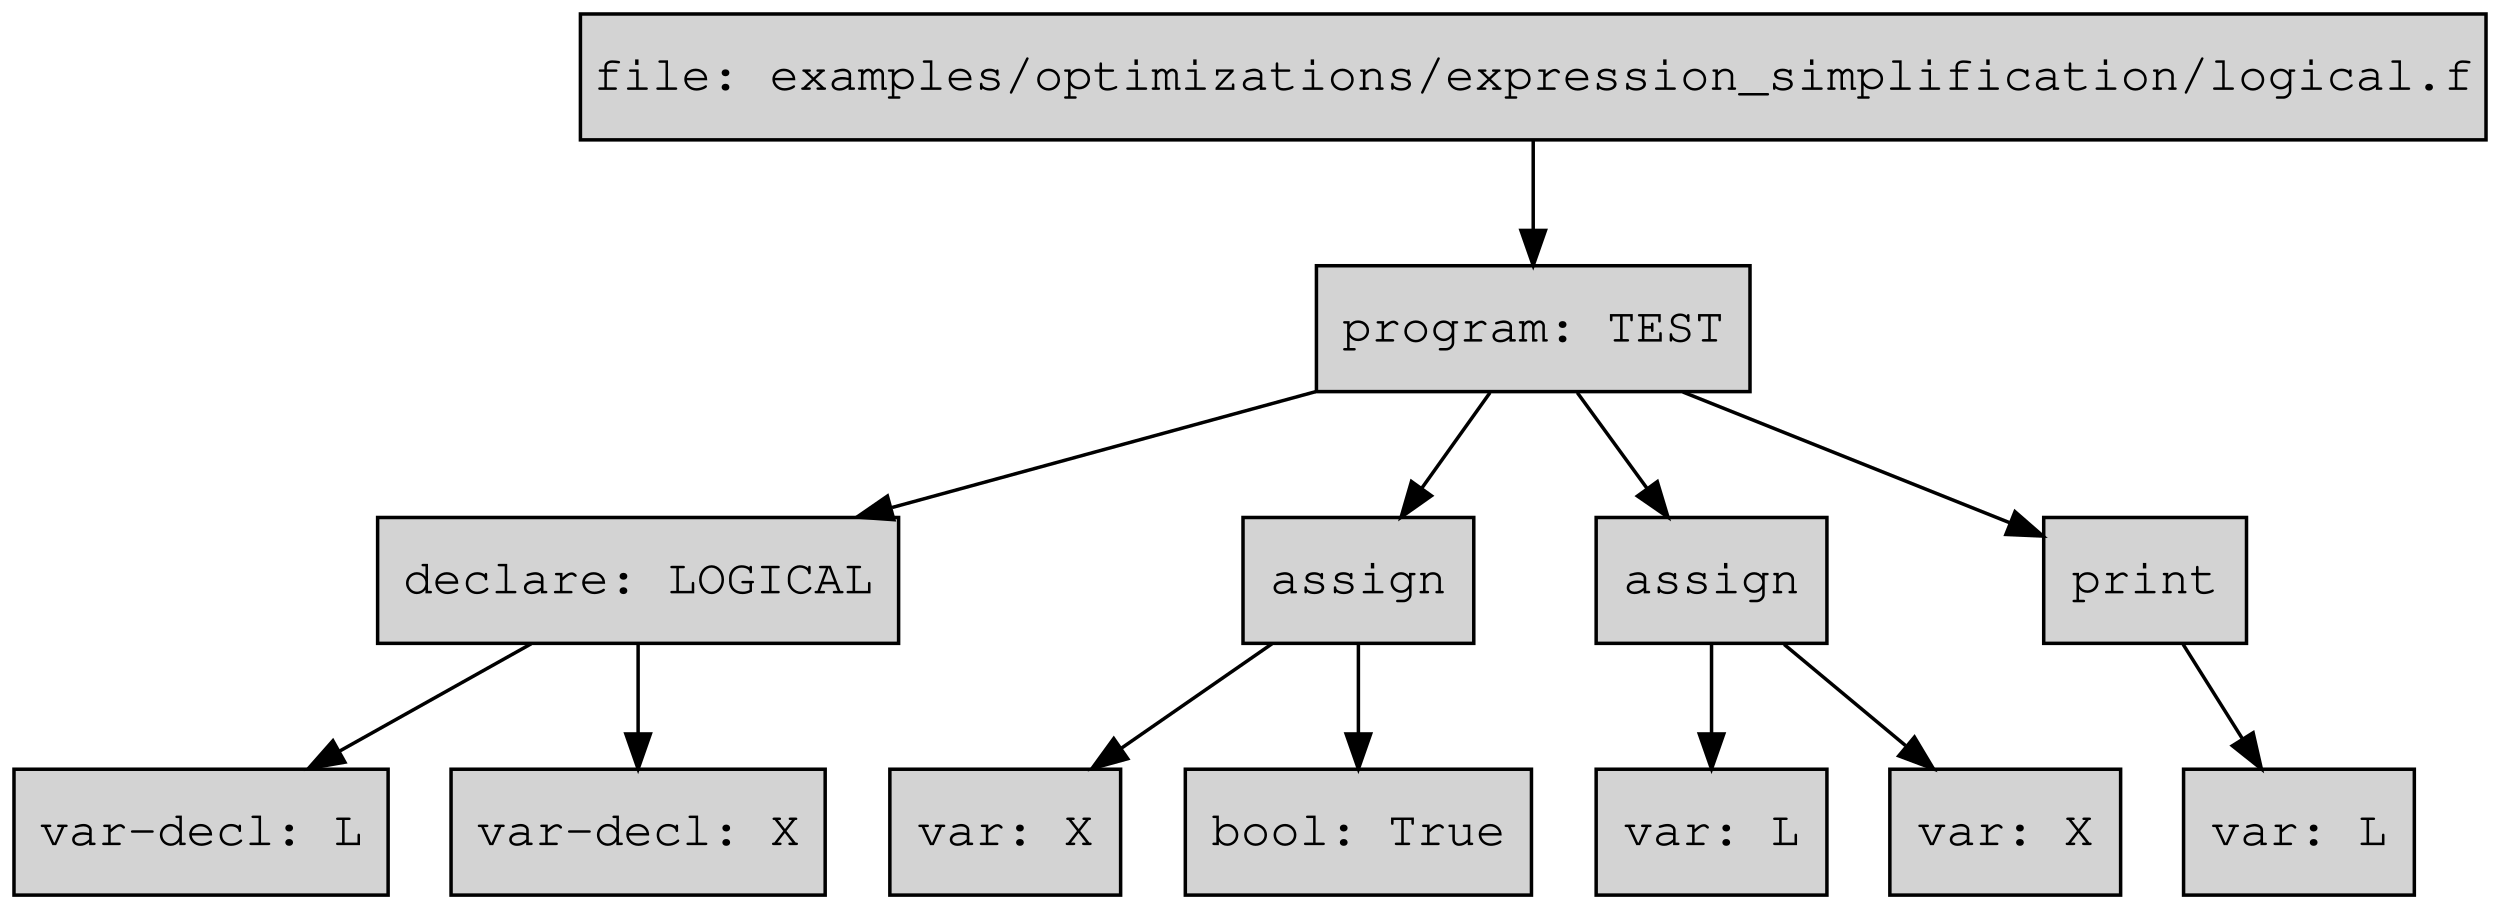
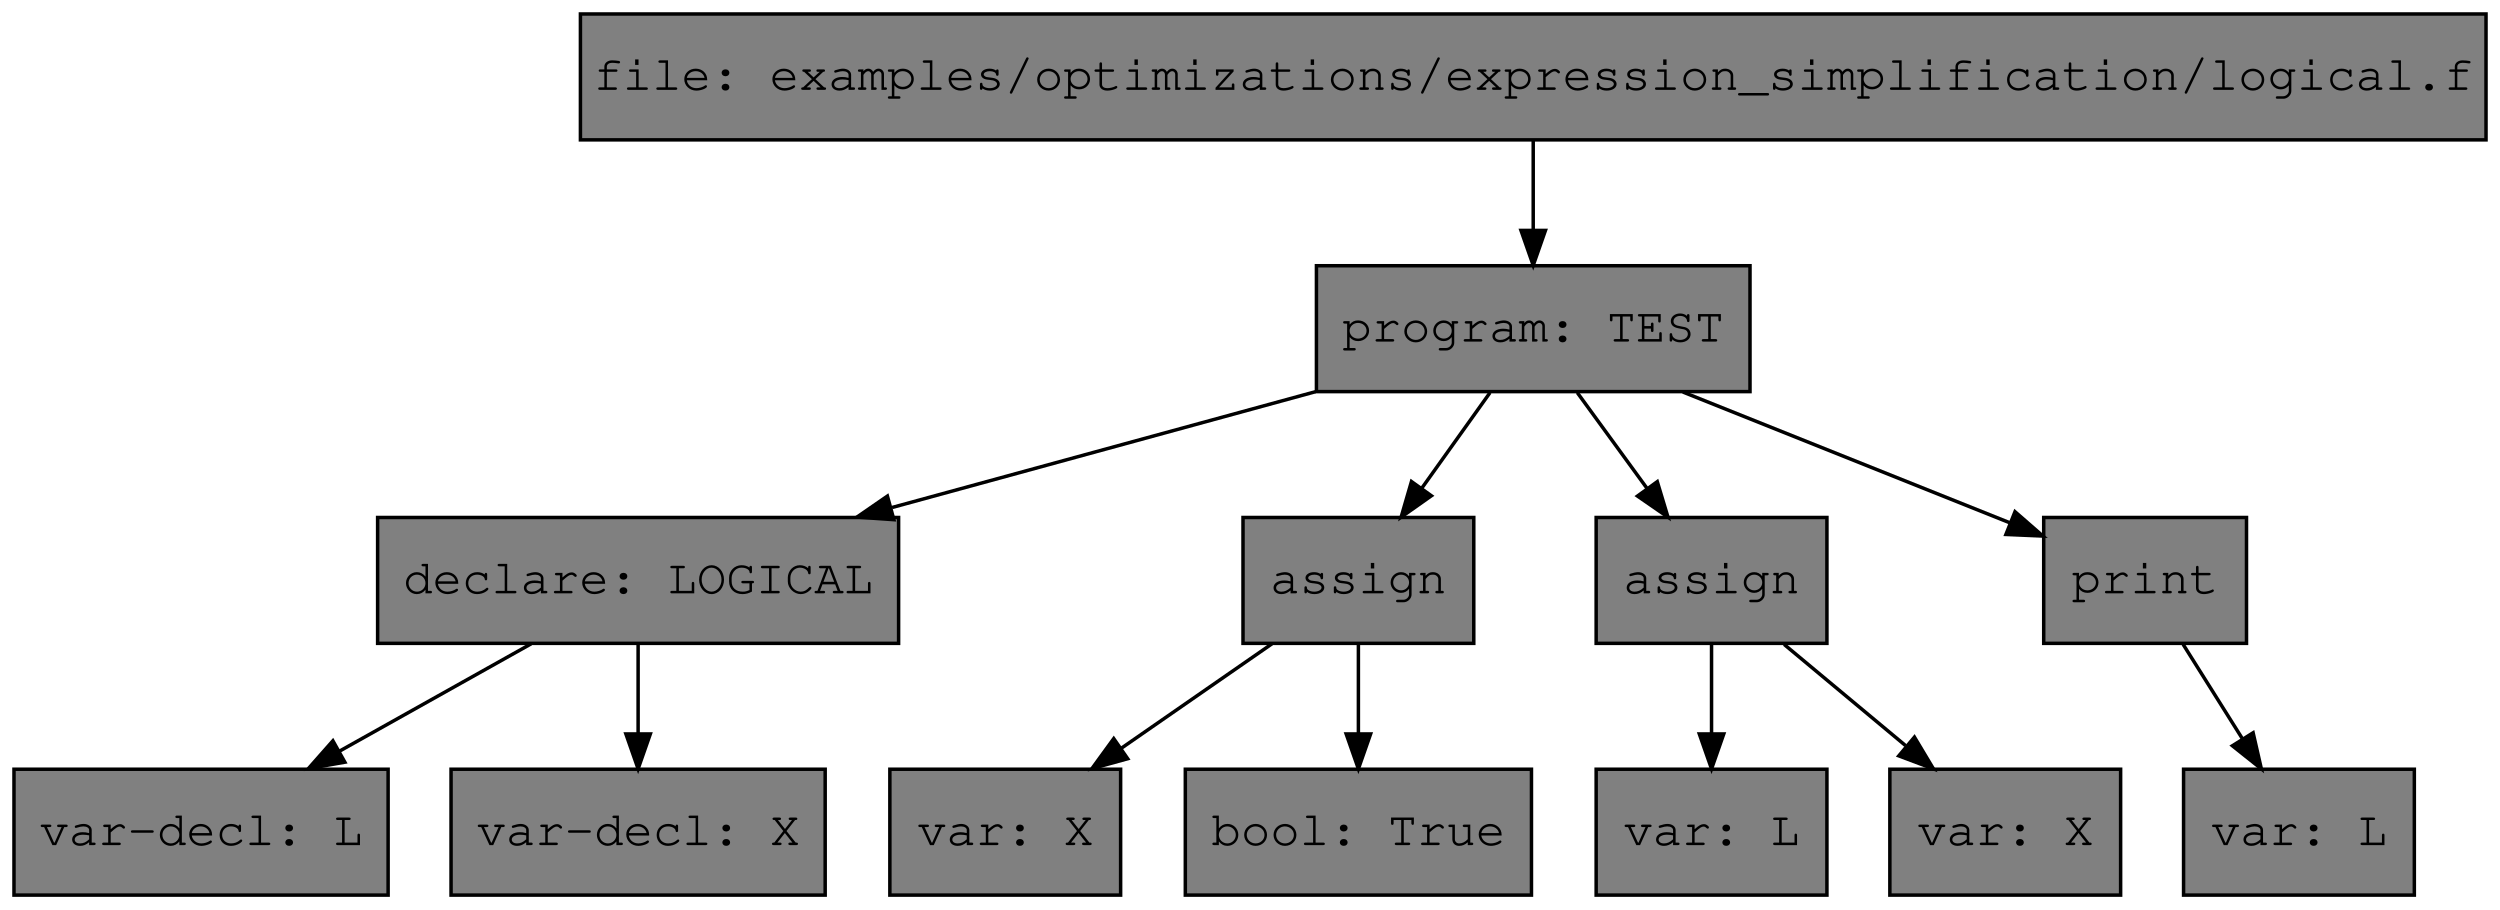
<svg xmlns="http://www.w3.org/2000/svg" width="715pt" height="260pt" viewBox="0.00 0.00 715.00 260.00">
  <g id="graph0" class="graph" transform="scale(1 1) rotate(0) translate(4 256)">
    <g id="node1" class="node">
-       <polygon fill="lightgray" stroke="black" points="707,-252 162,-252 162,-216 707,-216 707,-252" />
+       <polygon fill="gray" stroke="black" points="707,-252 162,-252 162,-216 707,-216 707,-252" />
      <text text-anchor="middle" x="434.5" y="-230.3" font-family="Courier,monospace" font-size="14.00">file: examples/optimizations/expression_simplification/logical.f</text>
    </g>
    <g id="node2" class="node">
-       <polygon fill="lightgray" stroke="black" points="496.5,-180 372.5,-180 372.5,-144 496.5,-144 496.5,-180" />
+       <polygon fill="gray" stroke="black" points="496.5,-180 372.5,-180 372.5,-144 496.5,-144 496.5,-180" />
      <text text-anchor="middle" x="434.5" y="-158.3" font-family="Courier,monospace" font-size="14.00">program: TEST</text>
    </g>
    <g id="edge1" class="edge">
      <path fill="none" stroke="black" d="M434.5,-215.7C434.5,-207.98 434.5,-198.71 434.5,-190.11" />
      <polygon fill="black" stroke="black" points="438,-190.1 434.5,-180.1 431,-190.1 438,-190.1" />
    </g>
    <g id="node3" class="node">
-       <polygon fill="lightgray" stroke="black" points="253,-108 104,-108 104,-72 253,-72 253,-108" />
+       <polygon fill="gray" stroke="black" points="253,-108 104,-108 104,-72 253,-72 253,-108" />
      <text text-anchor="middle" x="178.5" y="-86.3" font-family="Courier,monospace" font-size="14.00">declare: LOGICAL</text>
    </g>
    <g id="edge2" class="edge">
      <path fill="none" stroke="black" d="M372.2,-143.97C335.66,-133.97 289.31,-121.3 251.11,-110.85" />
      <polygon fill="black" stroke="black" points="251.65,-107.37 241.08,-108.11 249.8,-114.12 251.65,-107.37" />
    </g>
    <g id="node6" class="node">
-       <polygon fill="lightgray" stroke="black" points="417.5,-108 351.5,-108 351.5,-72 417.5,-72 417.5,-108" />
+       <polygon fill="gray" stroke="black" points="417.5,-108 351.5,-108 351.5,-72 417.5,-72 417.5,-108" />
      <text text-anchor="middle" x="384.5" y="-86.3" font-family="Courier,monospace" font-size="14.00">assign</text>
    </g>
    <g id="edge5" class="edge">
      <path fill="none" stroke="black" d="M422.14,-143.7C416.27,-135.47 409.13,-125.48 402.66,-116.42" />
      <polygon fill="black" stroke="black" points="405.38,-114.21 396.72,-108.1 399.68,-118.28 405.38,-114.21" />
    </g>
    <g id="node9" class="node">
-       <polygon fill="lightgray" stroke="black" points="518.5,-108 452.5,-108 452.5,-72 518.5,-72 518.5,-108" />
+       <polygon fill="gray" stroke="black" points="518.5,-108 452.5,-108 452.5,-72 518.5,-72 518.5,-108" />
      <text text-anchor="middle" x="485.5" y="-86.3" font-family="Courier,monospace" font-size="14.00">assign</text>
    </g>
    <g id="edge8" class="edge">
      <path fill="none" stroke="black" d="M447.11,-143.7C453.1,-135.47 460.38,-125.48 466.98,-116.42" />
      <polygon fill="black" stroke="black" points="469.98,-118.25 473.04,-108.1 464.32,-114.13 469.98,-118.25" />
    </g>
    <g id="node12" class="node">
-       <polygon fill="lightgray" stroke="black" points="638.5,-108 580.5,-108 580.5,-72 638.5,-72 638.5,-108" />
+       <polygon fill="gray" stroke="black" points="638.5,-108 580.5,-108 580.5,-72 638.5,-72 638.5,-108" />
      <text text-anchor="middle" x="609.5" y="-86.3" font-family="Courier,monospace" font-size="14.00">print</text>
    </g>
    <g id="edge11" class="edge">
      <path fill="none" stroke="black" d="M477.31,-143.88C505.91,-132.43 543.23,-117.51 570.91,-106.44" />
      <polygon fill="black" stroke="black" points="572.29,-109.65 580.27,-102.69 569.69,-103.15 572.29,-109.65" />
    </g>
    <g id="node4" class="node">
-       <polygon fill="lightgray" stroke="black" points="107,-36 0,-36 0,0 107,0 107,-36" />
+       <polygon fill="gray" stroke="black" points="107,-36 0,-36 0,0 107,0 107,-36" />
      <text text-anchor="middle" x="53.5" y="-14.3" font-family="Courier,monospace" font-size="14.00">var-decl: L</text>
    </g>
    <g id="edge3" class="edge">
      <path fill="none" stroke="black" d="M147.92,-71.88C131.43,-62.64 110.88,-51.13 93.16,-41.21" />
      <polygon fill="black" stroke="black" points="94.63,-38.02 84.2,-36.19 91.21,-44.13 94.63,-38.02" />
    </g>
    <g id="node5" class="node">
-       <polygon fill="lightgray" stroke="black" points="232,-36 125,-36 125,0 232,0 232,-36" />
+       <polygon fill="gray" stroke="black" points="232,-36 125,-36 125,0 232,0 232,-36" />
      <text text-anchor="middle" x="178.5" y="-14.3" font-family="Courier,monospace" font-size="14.00">var-decl: X</text>
    </g>
    <g id="edge4" class="edge">
      <path fill="none" stroke="black" d="M178.5,-71.7C178.5,-63.98 178.5,-54.71 178.5,-46.11" />
      <polygon fill="black" stroke="black" points="182,-46.1 178.5,-36.1 175,-46.1 182,-46.1" />
    </g>
    <g id="node7" class="node">
-       <polygon fill="lightgray" stroke="black" points="316.5,-36 250.5,-36 250.5,0 316.5,0 316.5,-36" />
+       <polygon fill="gray" stroke="black" points="316.5,-36 250.5,-36 250.5,0 316.5,0 316.5,-36" />
      <text text-anchor="middle" x="283.5" y="-14.3" font-family="Courier,monospace" font-size="14.00">var: X</text>
    </g>
    <g id="edge6" class="edge">
      <path fill="none" stroke="black" d="M359.79,-71.88C346.83,-62.89 330.77,-51.76 316.73,-42.03" />
      <polygon fill="black" stroke="black" points="318.52,-39.01 308.3,-36.19 314.53,-44.76 318.52,-39.01" />
    </g>
    <g id="node8" class="node">
-       <polygon fill="lightgray" stroke="black" points="434,-36 335,-36 335,0 434,0 434,-36" />
+       <polygon fill="gray" stroke="black" points="434,-36 335,-36 335,0 434,0 434,-36" />
      <text text-anchor="middle" x="384.5" y="-14.3" font-family="Courier,monospace" font-size="14.00">bool: True</text>
    </g>
    <g id="edge7" class="edge">
      <path fill="none" stroke="black" d="M384.5,-71.7C384.5,-63.98 384.5,-54.71 384.5,-46.11" />
      <polygon fill="black" stroke="black" points="388,-46.1 384.5,-36.1 381,-46.1 388,-46.1" />
    </g>
    <g id="node10" class="node">
-       <polygon fill="lightgray" stroke="black" points="518.5,-36 452.5,-36 452.5,0 518.5,0 518.5,-36" />
+       <polygon fill="gray" stroke="black" points="518.5,-36 452.5,-36 452.5,0 518.5,0 518.5,-36" />
      <text text-anchor="middle" x="485.5" y="-14.3" font-family="Courier,monospace" font-size="14.00">var: L</text>
    </g>
    <g id="edge9" class="edge">
      <path fill="none" stroke="black" d="M485.5,-71.7C485.5,-63.98 485.5,-54.71 485.5,-46.11" />
      <polygon fill="black" stroke="black" points="489,-46.1 485.5,-36.1 482,-46.1 489,-46.1" />
    </g>
    <g id="node11" class="node">
-       <polygon fill="lightgray" stroke="black" points="602.5,-36 536.5,-36 536.5,0 602.5,0 602.5,-36" />
+       <polygon fill="gray" stroke="black" points="602.5,-36 536.5,-36 536.5,0 602.5,0 602.5,-36" />
      <text text-anchor="middle" x="569.5" y="-14.3" font-family="Courier,monospace" font-size="14.00">var: X</text>
    </g>
    <g id="edge10" class="edge">
      <path fill="none" stroke="black" d="M506.26,-71.7C516.74,-62.97 529.61,-52.24 541,-42.75" />
      <polygon fill="black" stroke="black" points="543.53,-45.19 548.97,-36.1 539.05,-39.82 543.53,-45.19" />
    </g>
    <g id="node13" class="node">
-       <polygon fill="lightgray" stroke="black" points="686.5,-36 620.5,-36 620.5,0 686.5,0 686.5,-36" />
+       <polygon fill="gray" stroke="black" points="686.5,-36 620.5,-36 620.5,0 686.5,0 686.5,-36" />
      <text text-anchor="middle" x="653.5" y="-14.3" font-family="Courier,monospace" font-size="14.00">var: L</text>
    </g>
    <g id="edge12" class="edge">
      <path fill="none" stroke="black" d="M620.38,-71.7C625.49,-63.56 631.7,-53.69 637.34,-44.7" />
      <polygon fill="black" stroke="black" points="640.39,-46.43 642.75,-36.1 634.46,-42.71 640.39,-46.43" />
    </g>
  </g>
</svg>
